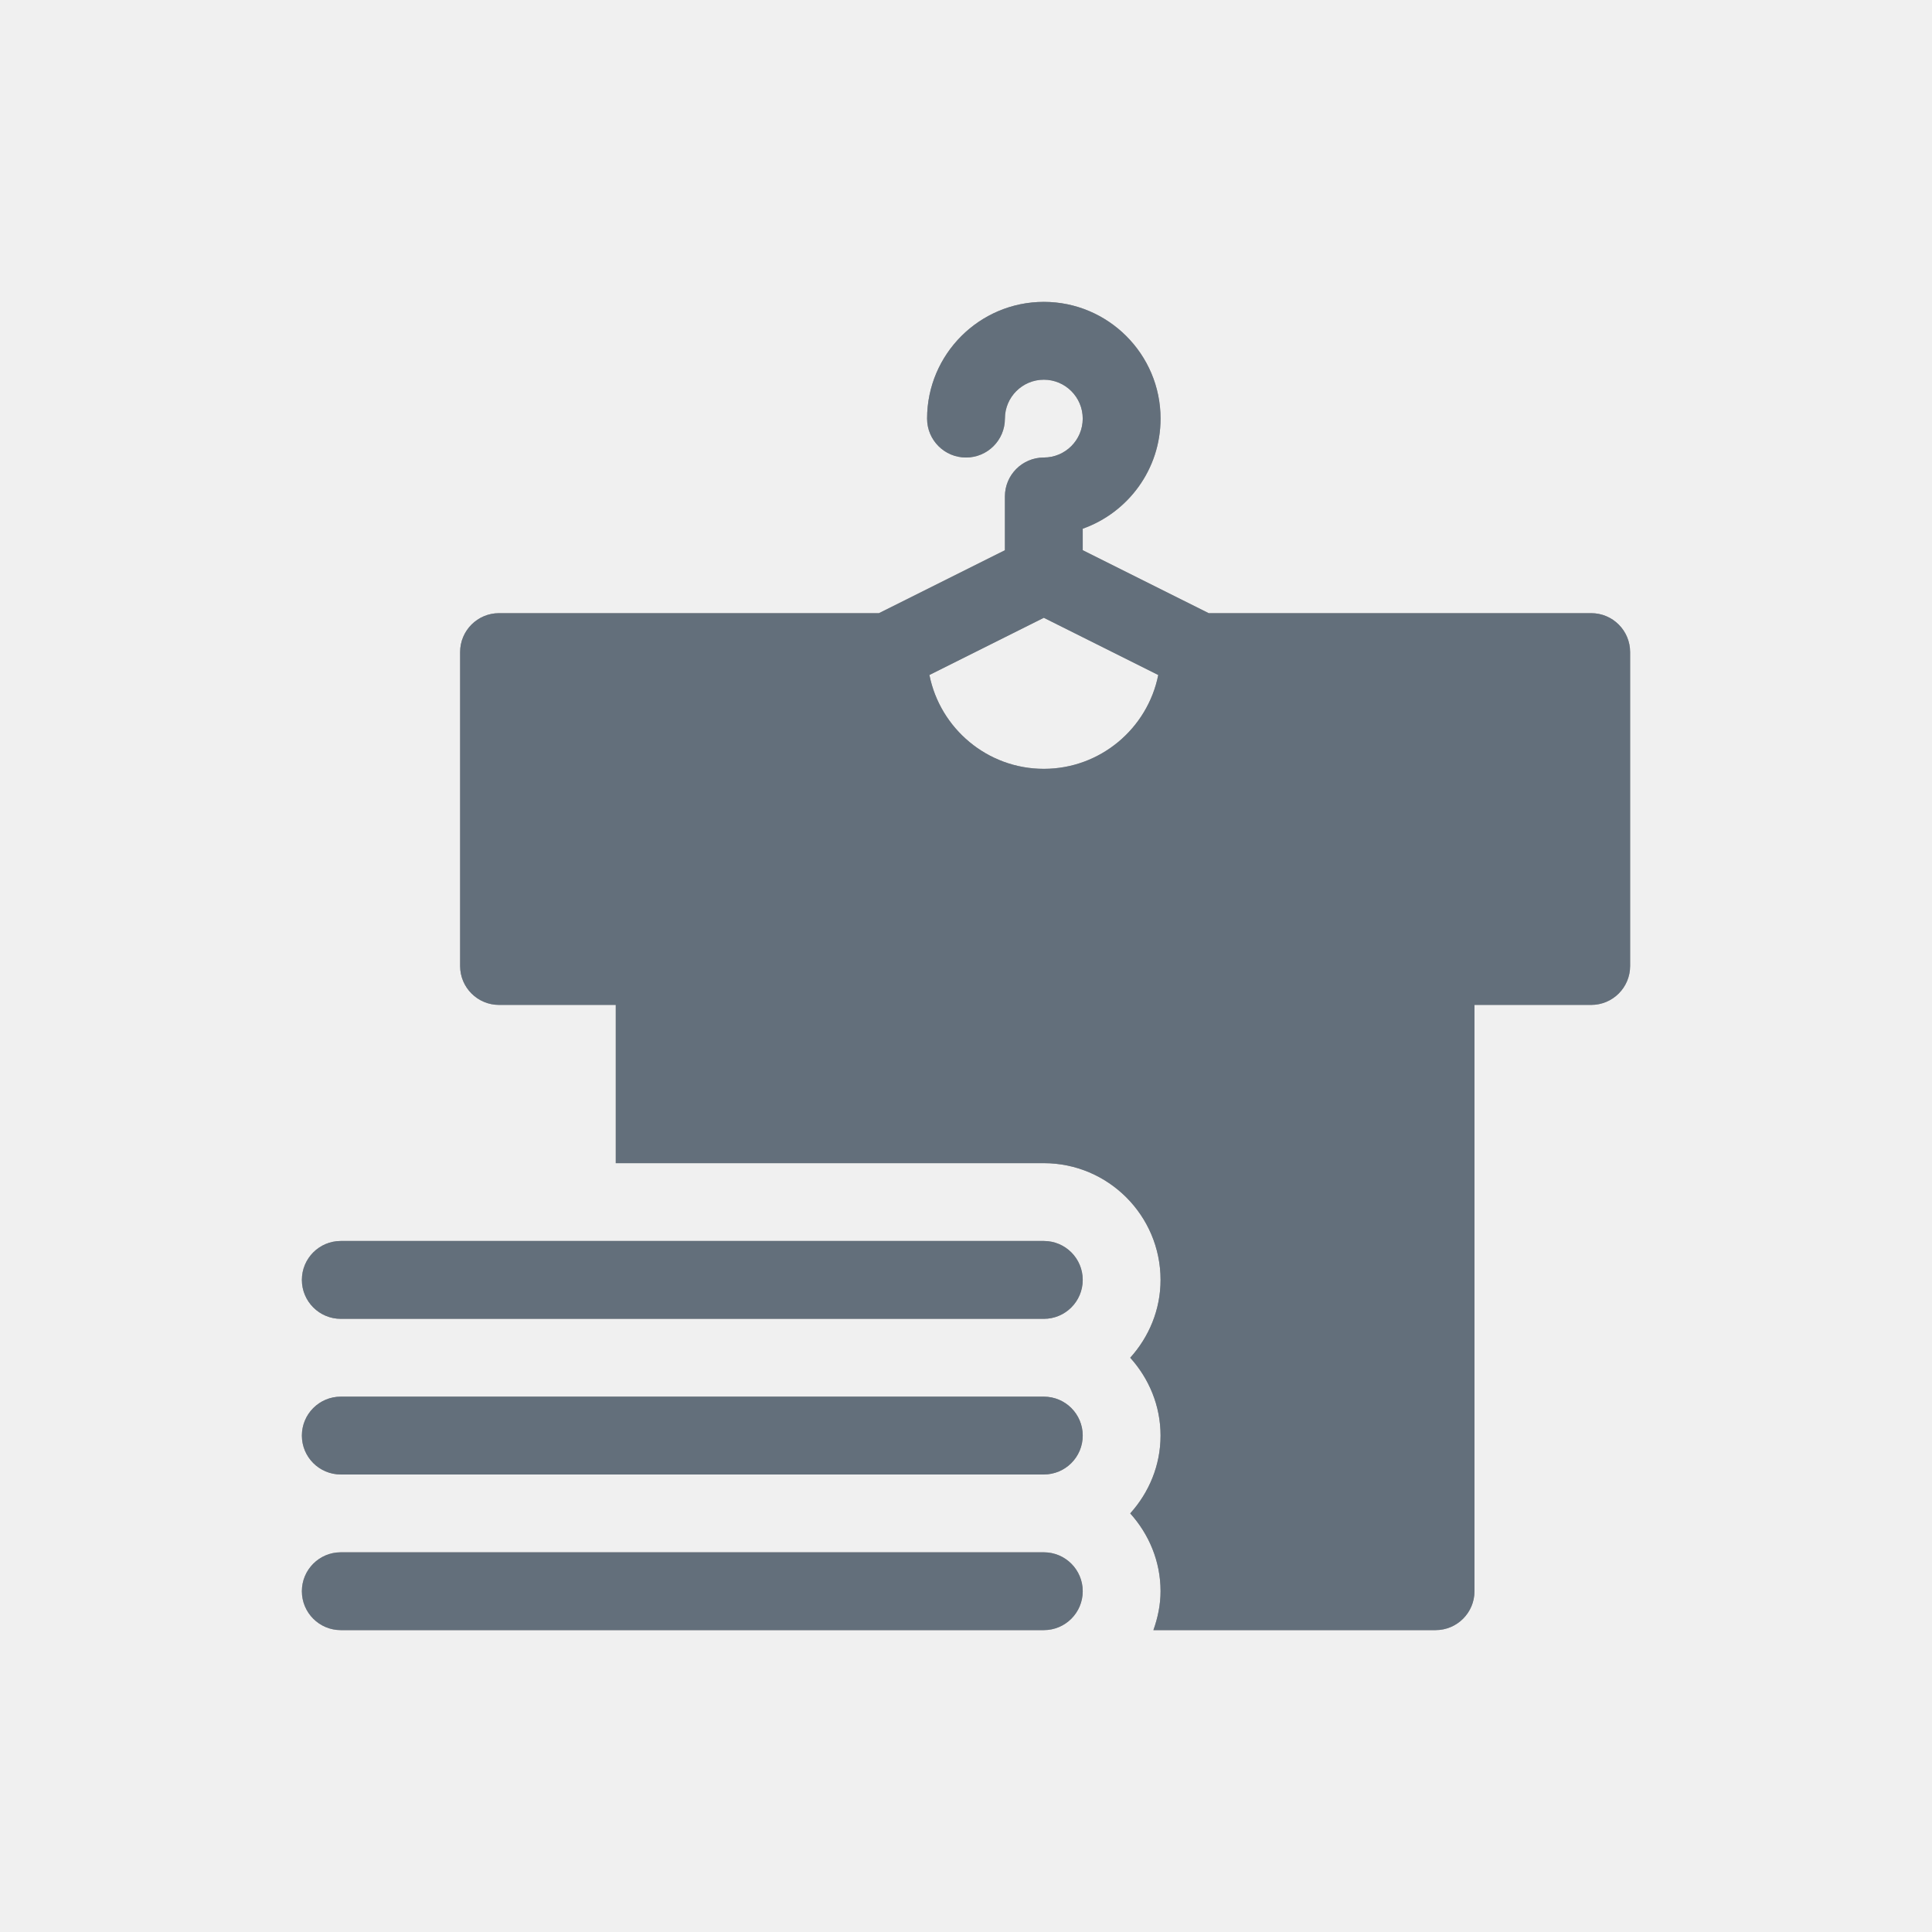
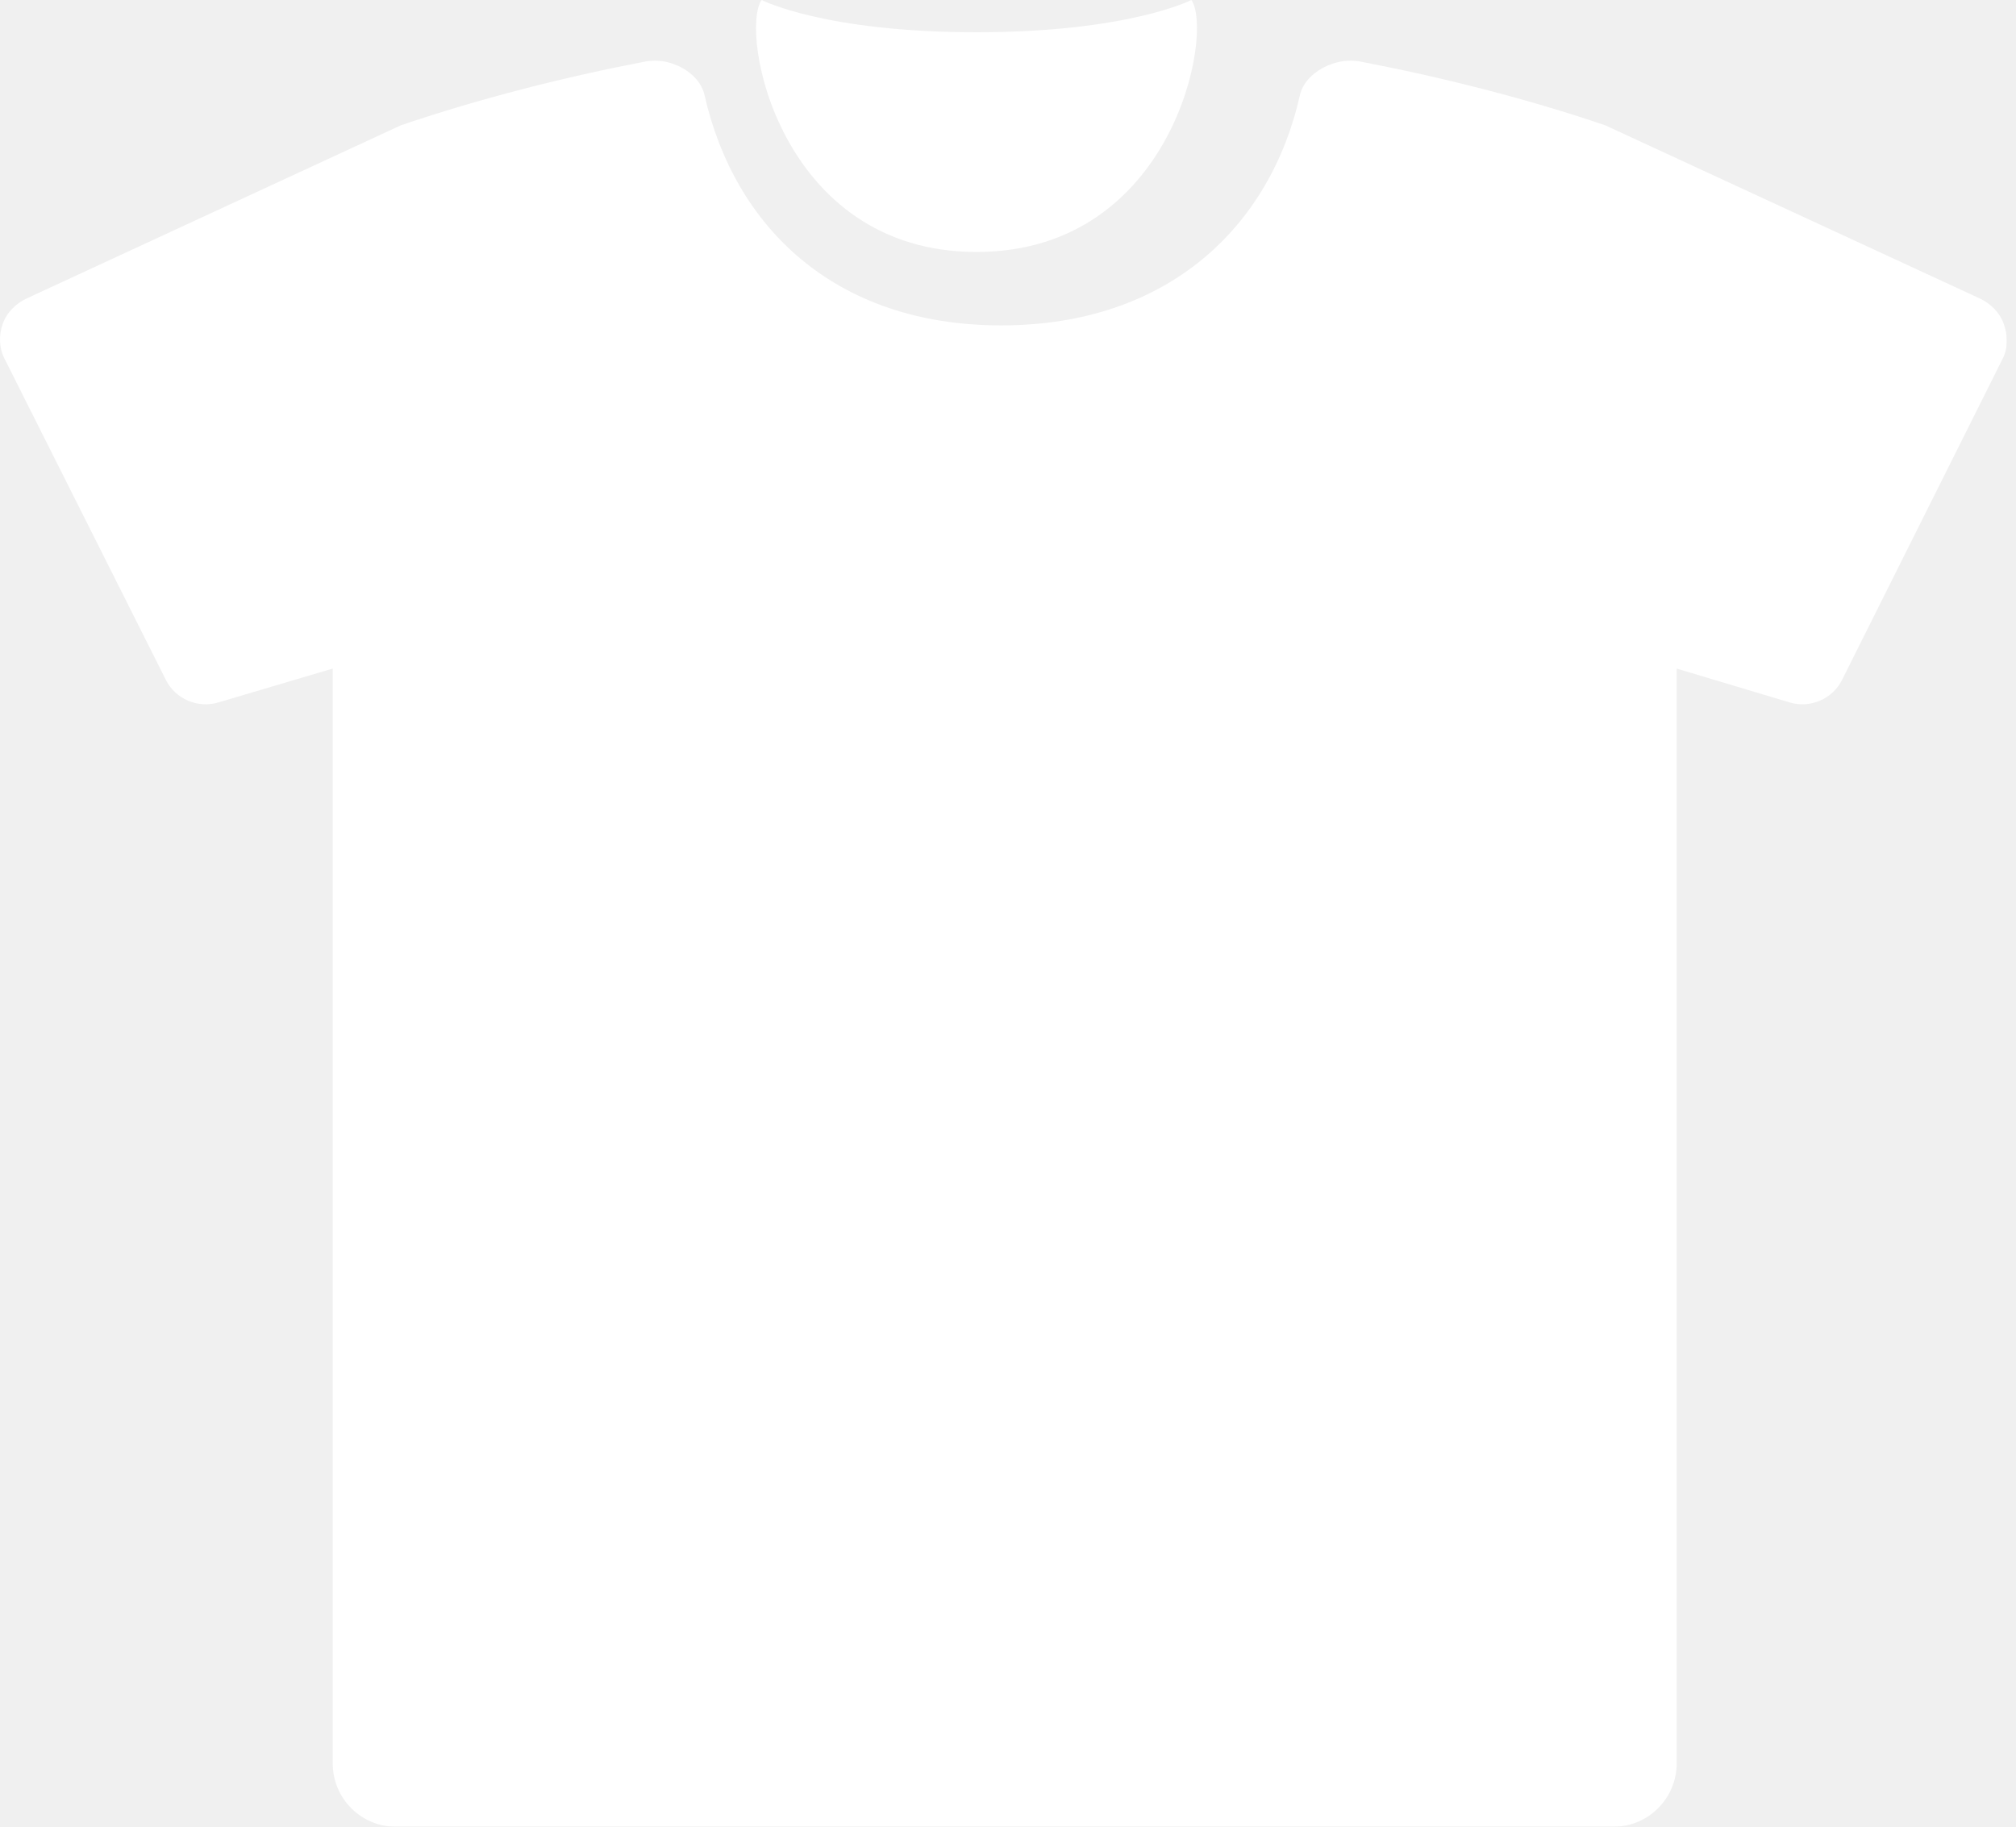
- <svg xmlns="http://www.w3.org/2000/svg" xmlns:xlink="http://www.w3.org/1999/xlink" width="64px" height="64px" viewBox="0 0 64 64" version="1.1">
+ <svg xmlns="http://www.w3.org/2000/svg" xmlns:xlink="http://www.w3.org/1999/xlink" width="32px" height="29px" viewBox="0 0 32 29" version="1.1">
  <defs>
-     <path d="M11.289,54 C10.577,54 10,53.423 10,52.711 C10,51.999 10.577,51.422 11.289,51.422 L34.578,51.422 C35.29,51.422 35.867,51.999 35.867,52.711 C35.867,53.423 35.29,54 34.578,54 L11.289,54 Z M11.289,48.844 C10.577,48.844 10,48.267 10,47.555 C10,46.843 10.577,46.266 11.289,46.266 L34.578,46.266 C35.29,46.266 35.867,46.843 35.867,47.555 C35.867,48.267 35.29,48.844 34.578,48.844 L11.289,48.844 Z M10,42.398 C10,41.686 10.577,41.109 11.289,41.109 L34.578,41.109 C35.29,41.109 35.867,41.686 35.867,42.398 C35.867,43.11 35.29,43.688 34.578,43.688 L11.289,43.688 C10.577,43.688 10,43.11 10,42.398 Z M34.578,25.469 C36.451,25.469 38.015,24.13 38.369,22.36 L34.578,20.465 L30.788,22.36 C31.141,24.13 32.706,25.469 34.578,25.469 Z M52.711,20.312 C53.423,20.312 54,20.889 54,21.602 L54,32 C54,32.712 53.423,33.289 52.711,33.289 L48.844,33.289 L48.844,52.711 C48.844,53.423 48.267,54 47.555,54 L38.208,54 C38.352,53.595 38.445,53.165 38.445,52.711 C38.445,51.717 38.058,50.819 37.44,50.133 C38.058,49.447 38.445,48.549 38.445,47.555 C38.445,46.561 38.058,45.662 37.44,44.977 C38.058,44.291 38.445,43.392 38.445,42.398 C38.445,40.266 36.71,38.531 34.578,38.531 L20.398,38.531 L20.398,33.289 L16.531,33.289 C15.819,33.289 15.242,32.712 15.242,32 L15.242,21.602 C15.242,20.889 15.819,20.312 16.531,20.312 L29.117,20.312 L33.289,18.227 L33.289,16.445 C33.289,15.733 33.866,15.156 34.578,15.156 C35.289,15.156 35.867,14.578 35.867,13.867 C35.867,13.156 35.289,12.578 34.578,12.578 C33.867,12.578 33.289,13.156 33.289,13.867 C33.289,14.58 32.712,15.156 32,15.156 C31.288,15.156 30.711,14.58 30.711,13.867 C30.711,11.735 32.446,10 34.578,10 C36.71,10 38.445,11.735 38.445,13.867 C38.445,15.548 37.368,16.981 35.867,17.514 L35.867,18.227 L40.039,20.312 L52.711,20.312 Z" id="path-1" />
+     <polygon id="path-1" points="5.96855898e-13 0.962 31.854 0.962 31.854 29 5.96855898e-13 29" />
  </defs>
-   <g id="icon-/-stor-/-kläder" stroke="none" stroke-width="1" fill="none" fill-rule="evenodd">
-     <g>
-       <mask id="mask-2" fill="white">
-         <use xlink:href="#path-1" />
-       </mask>
-       <use id="Combined-Shape" fill="#9B9B9B" xlink:href="#path-1" />
-       <g id="color-/-greyscale-/-smoke-/-3" mask="url(#mask-2)" fill="#636F7B">
-         <rect x="0" y="0" width="64" height="64" />
+   <g id="Page-1" stroke="none" stroke-width="1" fill="none" fill-rule="evenodd">
+     <g id="19-11-14-Ämnessida_steg1" transform="translate(-912, -718)">
+       <g id="Group-6-Copy-19" transform="translate(912, 718)">
+         <path d="M15.5,4 C18.627,4 19.268,0.512 18.911,0 C18.911,0 17.916,0.512 15.5,0.512 C13.083,0.512 12.089,0 12.089,0 C11.732,0.512 12.372,4 15.5,4" id="Fill-1" fill="#FFFFFF" />
+         <g id="Group-5">
+           <mask id="mask-2" fill="white">
+             <use xlink:href="#path-1" />
+           </mask>
+           <g id="Clip-4" />
+           <path d="M31.807,5.146 C31.746,4.965 31.596,4.817 31.422,4.737 L25.481,1.99 C24.225,1.562 22.875,1.223 21.582,0.975 C21.211,0.902 20.718,1.14 20.634,1.51 C20.168,3.584 18.552,5.166 15.892,5.166 C13.233,5.166 11.652,3.584 11.183,1.51 C11.1,1.14 10.623,0.902 10.252,0.975 C8.959,1.223 7.62,1.562 6.362,1.99 L0.426,4.737 C0.252,4.817 0.103,4.965 0.042,5.146 C-0.021,5.327 -0.015,5.526 0.073,5.697 L2.633,10.794 C2.785,11.099 3.144,11.25 3.468,11.151 L5.281,10.614 L5.281,27.993 C5.281,28.549 5.729,29 6.281,29 L25.612,29 C26.166,29 26.614,28.549 26.614,27.993 L26.614,10.614 L28.406,11.151 C28.728,11.25 29.087,11.099 29.239,10.794 L31.787,5.697 C31.876,5.526 31.87,5.327 31.807,5.146" id="Fill-3" fill="#FFFFFF" mask="url(#mask-2)" />
+         </g>
      </g>
    </g>
  </g>
</svg>
